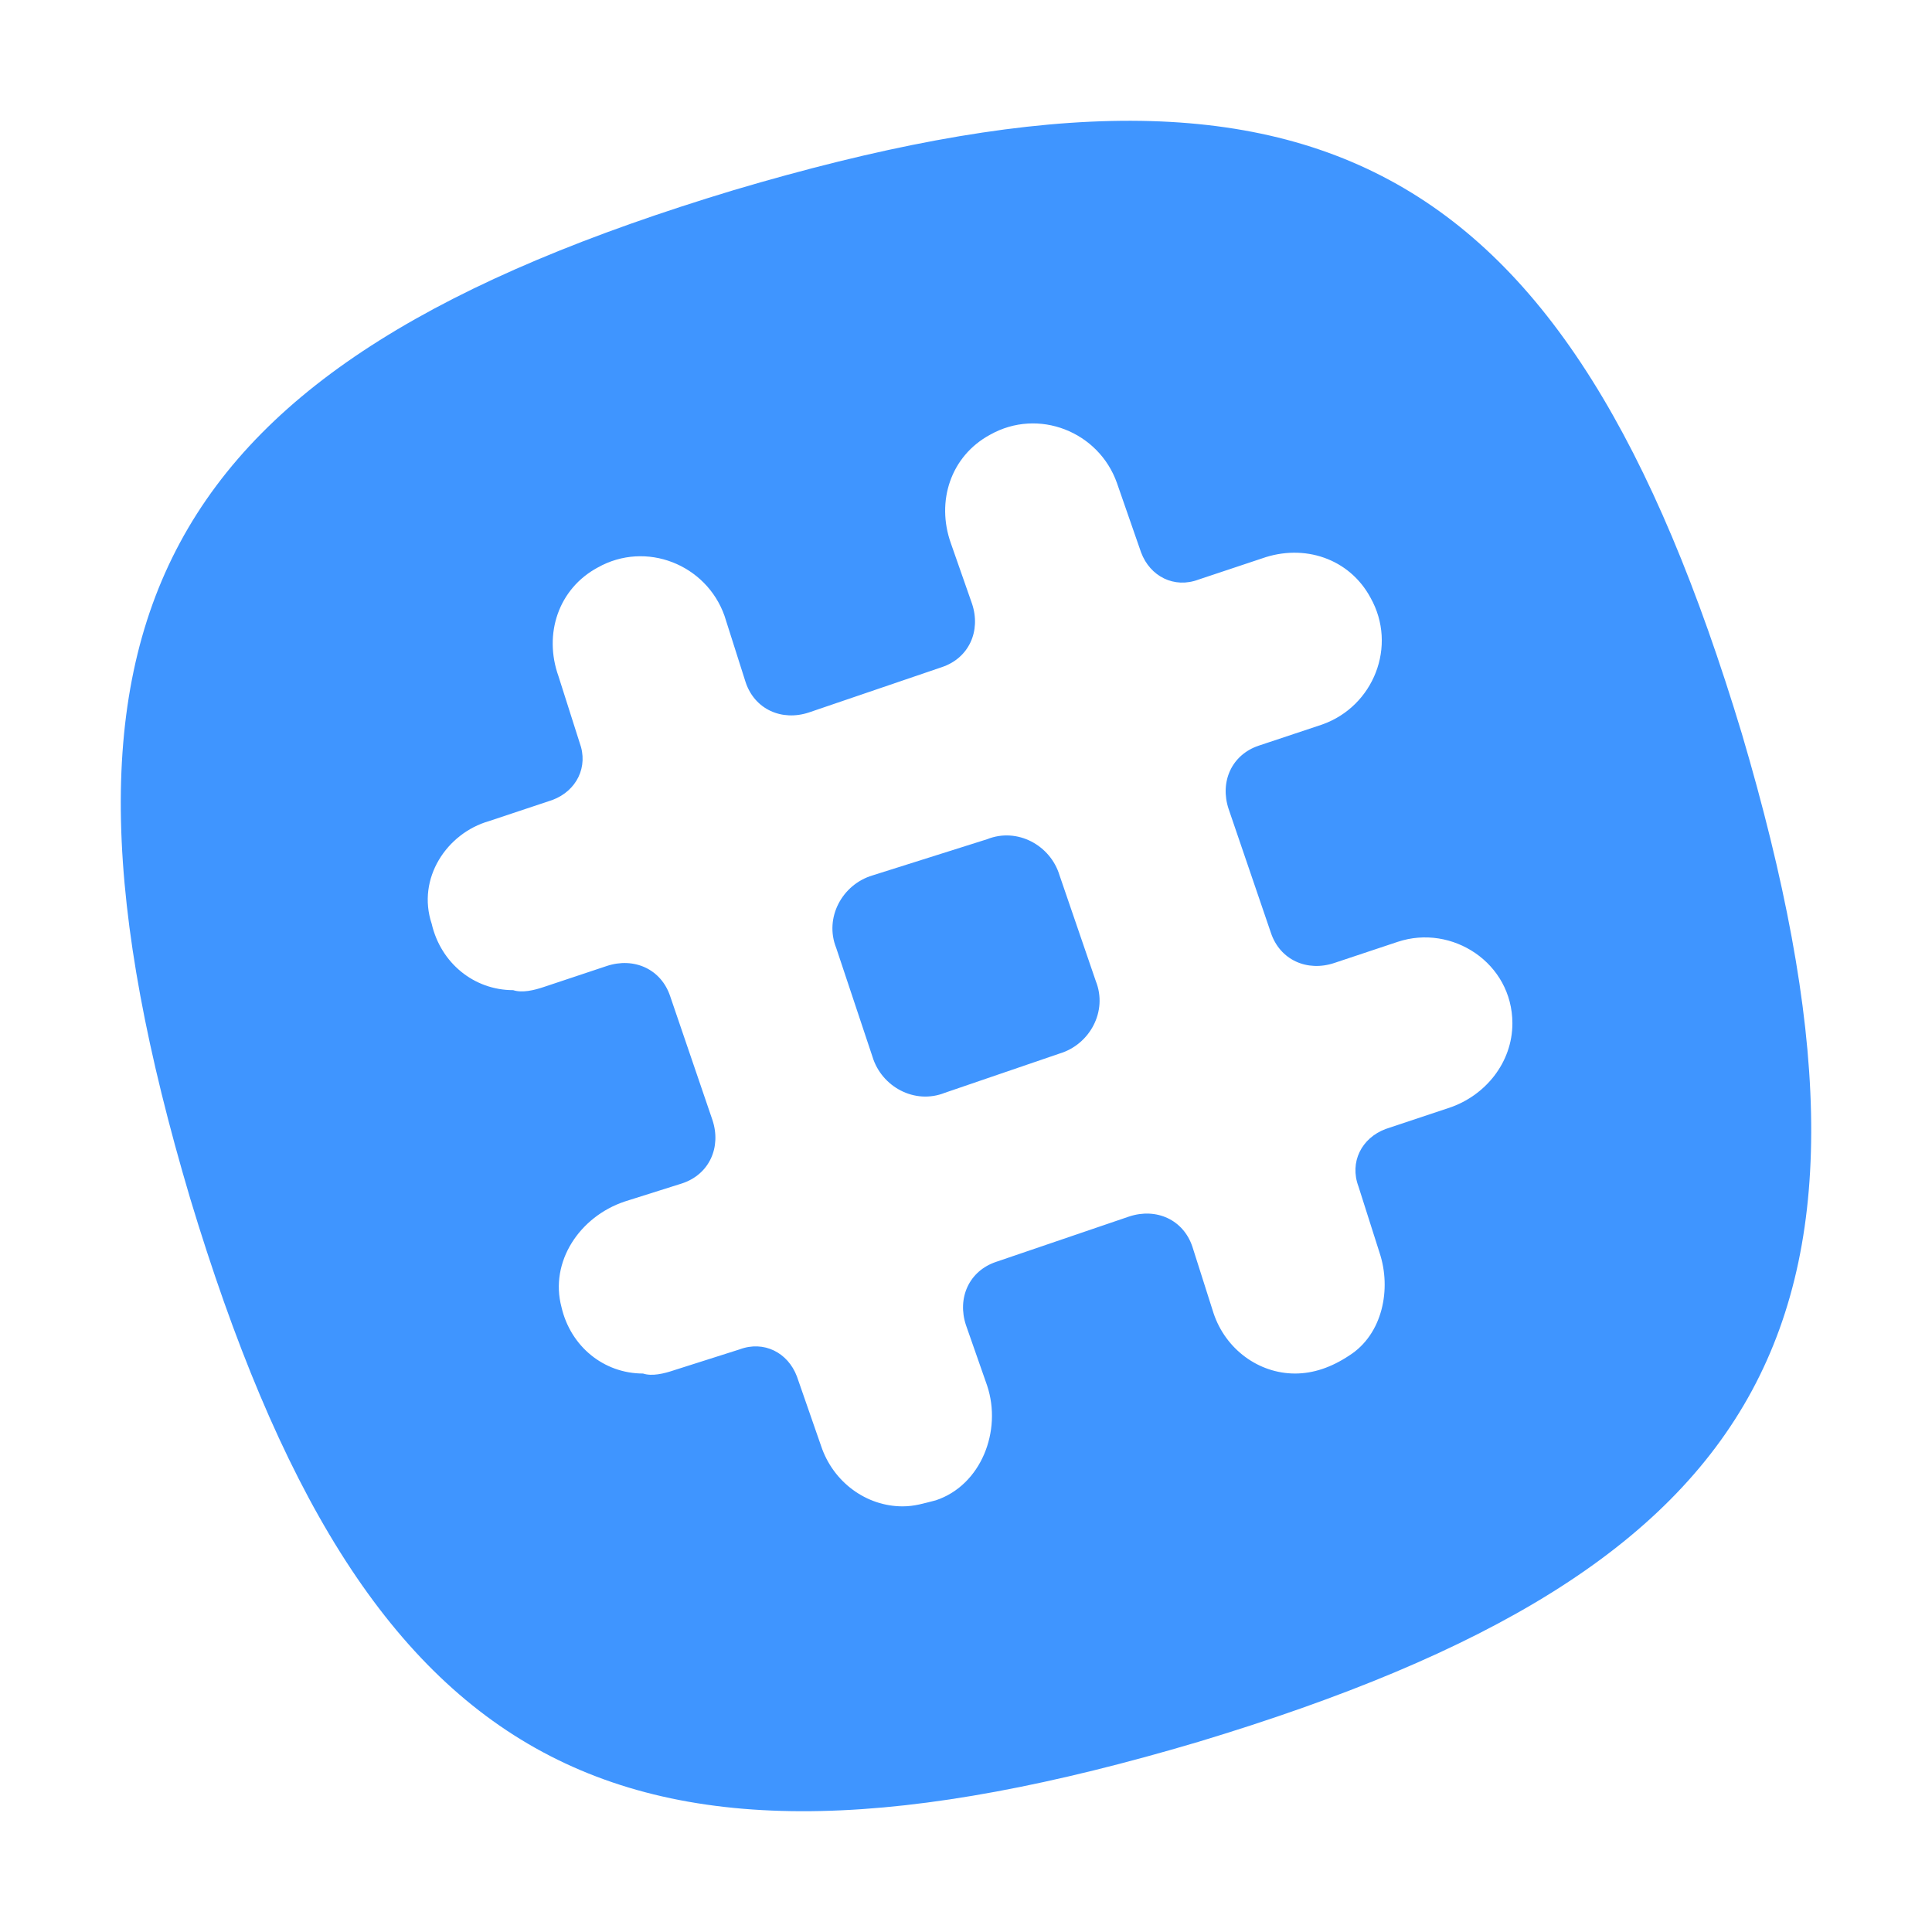
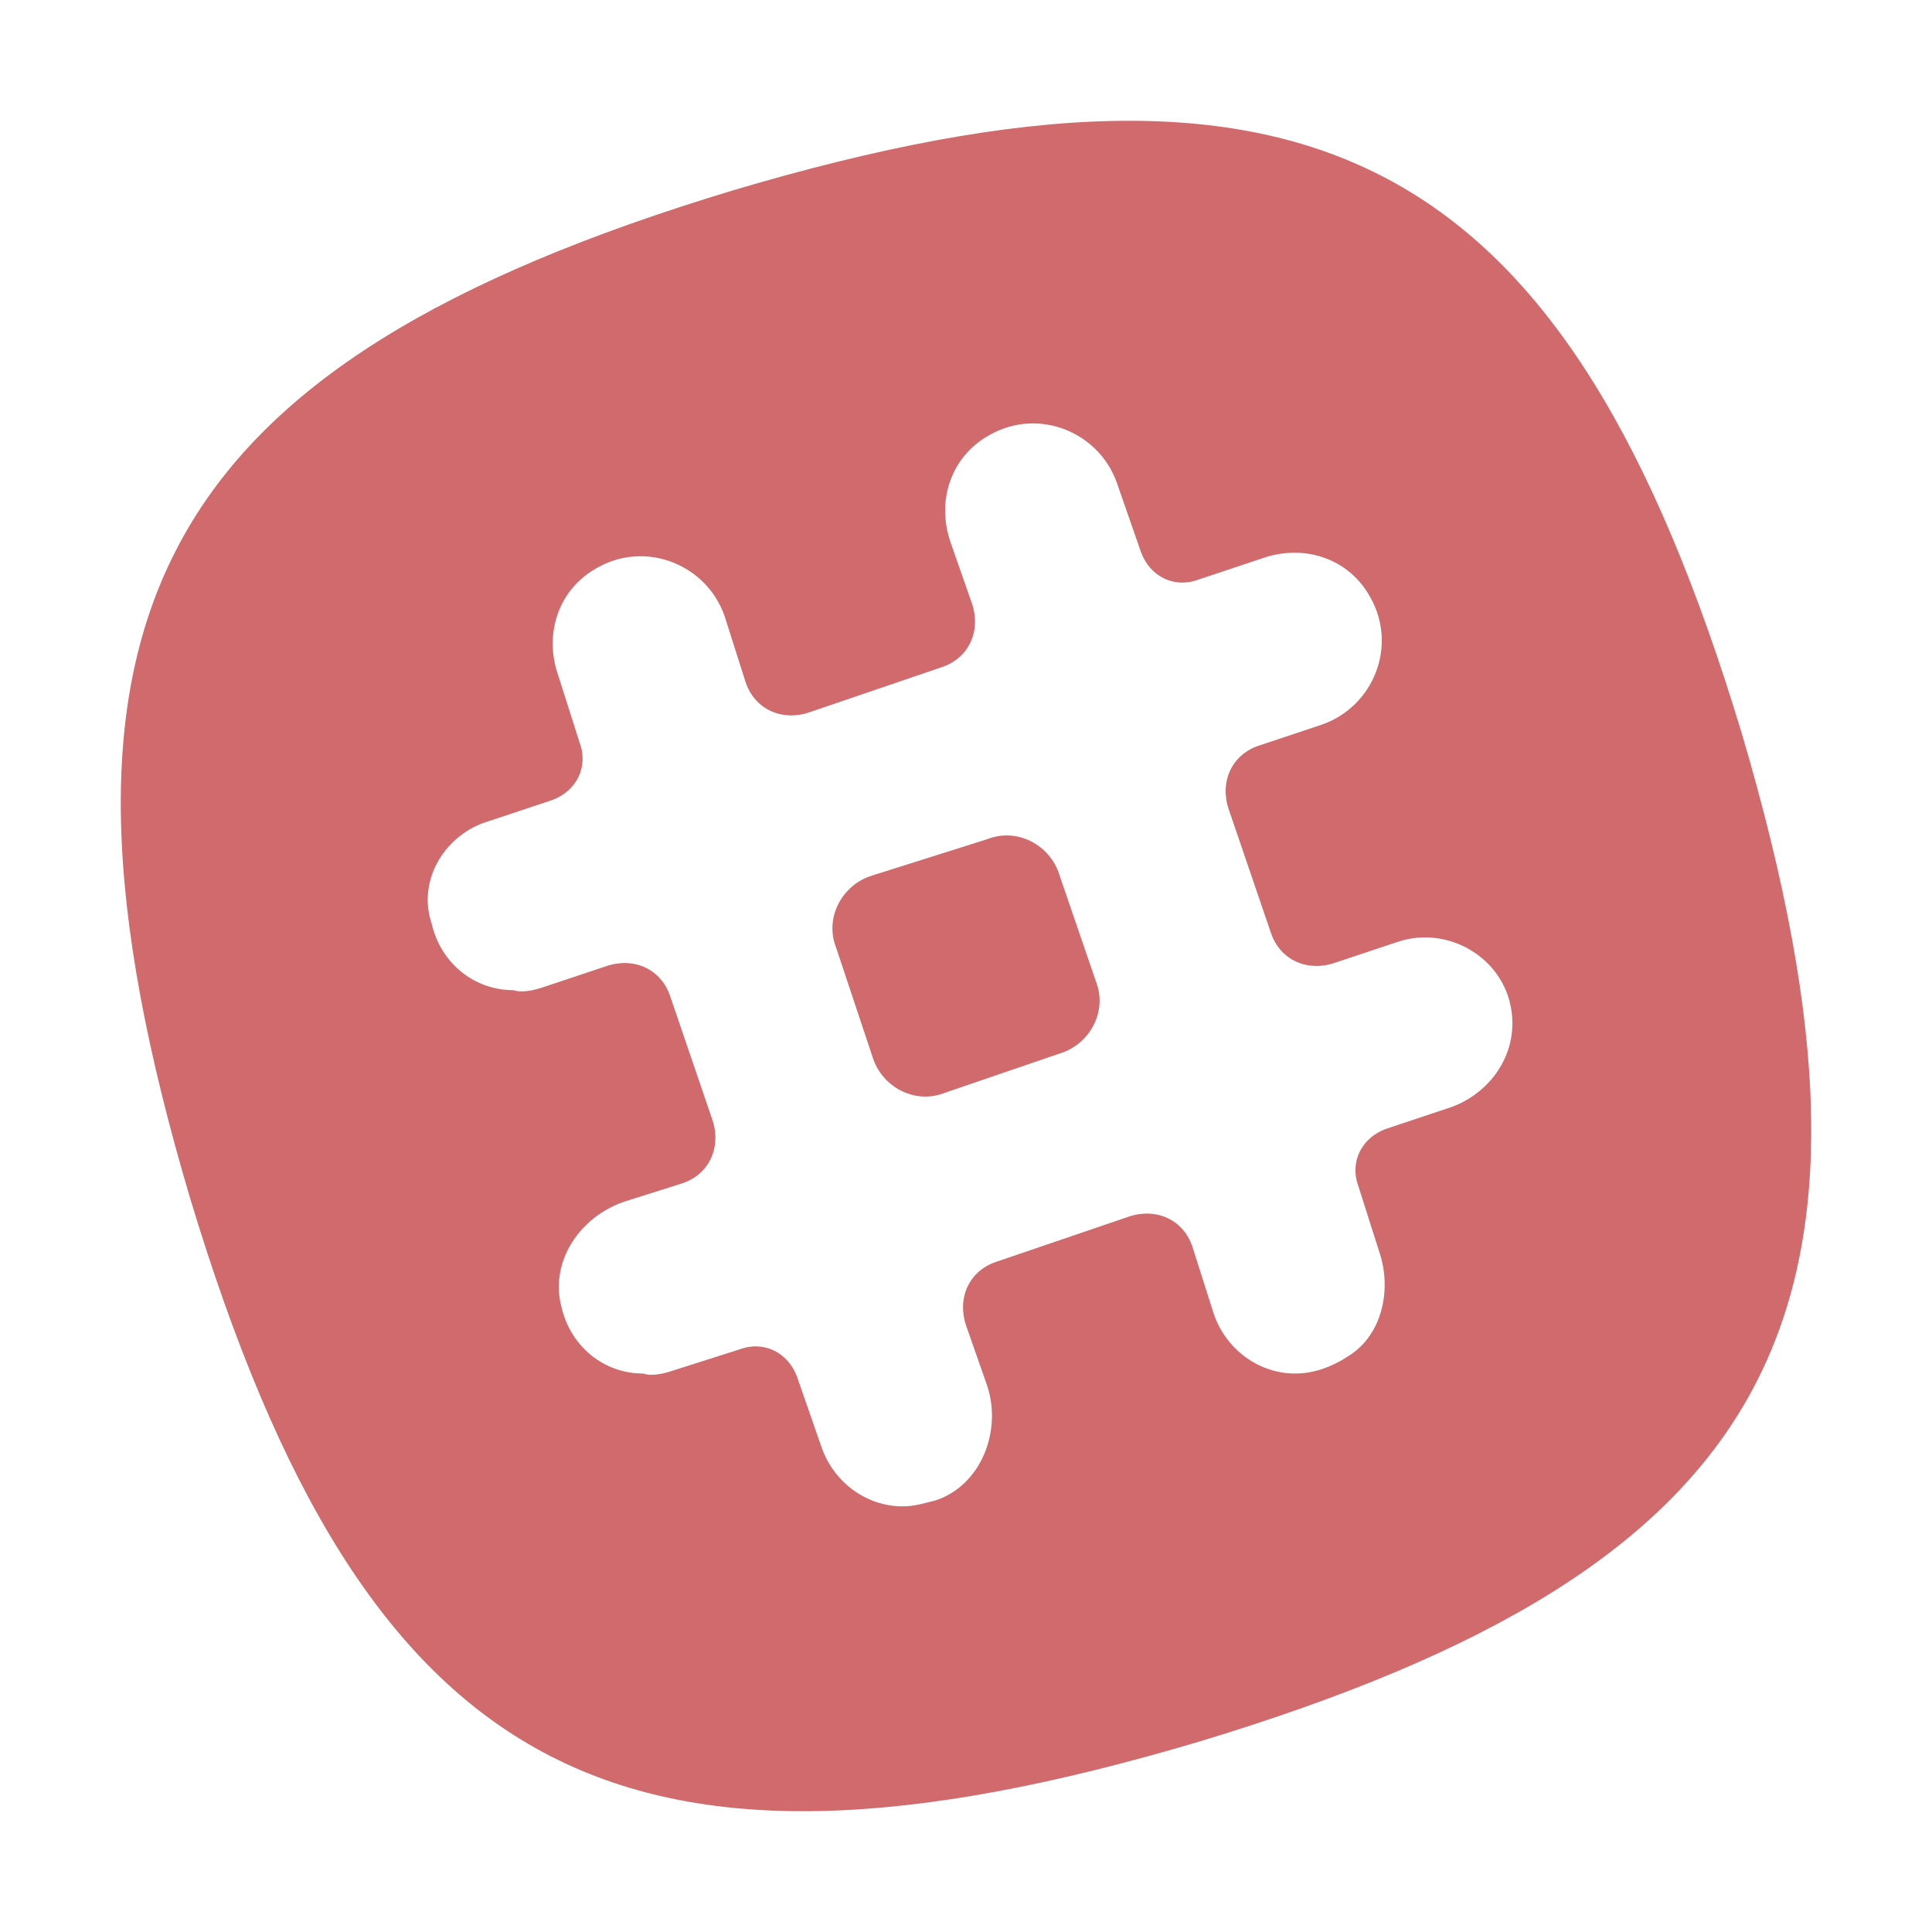
<svg xmlns="http://www.w3.org/2000/svg" style="enable-background:new 0 0 64 64;" version="1.1" viewBox="0 0 64 64" xml:space="preserve">
  <style type="text/css">
- 	.st0{fill:#3f95ff;}
+ 	.st0{fill:#D06A6C;}
</style>
  <g id="GUIDES_64" />
  <g id="Layer_3" />
  <g id="Layer_2">
    <path class="st0" d="M28.9,35c0.3,1,1.4,1.6,2.4,1.2l3.8-1.3c1-0.3,1.6-1.4,1.2-2.4L35.1,29c-0.3-1-1.4-1.6-2.4-1.2L28.9,29   c-1,0.3-1.6,1.4-1.2,2.4L28.9,35z" />
    <path class="st0" d="M39.7,57.7c19.2-5.8,23.7-14.1,18-33.4C51.9,5.1,43.5,0.6,24.3,6.3C5.1,12.1,0.6,20.5,6.3,39.7   C12.1,58.9,20.5,63.4,39.7,57.7z M16.2,27.2l2.1-0.7c0.8-0.3,1.2-1.1,0.9-1.9l-0.7-2.2c-0.5-1.4,0-2.9,1.3-3.6   c1.6-0.9,3.6-0.1,4.2,1.6l0.7,2.2c0.3,0.9,1.2,1.3,2.1,1l4.4-1.5c0.9-0.3,1.3-1.2,1-2.1l-0.7-2c-0.5-1.4,0-2.9,1.3-3.6   c1.6-0.9,3.6-0.1,4.2,1.6l0.8,2.3c0.3,0.8,1.1,1.2,1.9,0.9l2.1-0.7c1.4-0.5,2.9,0,3.6,1.3c0.9,1.6,0.1,3.6-1.6,4.2l-2.1,0.7   c-0.9,0.3-1.3,1.2-1,2.1l1.4,4.1c0.3,0.9,1.2,1.3,2.1,1l2.1-0.7c1.8-0.6,3.8,0.7,3.8,2.7c0,1.3-0.9,2.4-2.1,2.8l-2.1,0.7   c-0.8,0.3-1.2,1.1-0.9,1.9l0.7,2.2c0.4,1.2,0.1,2.7-1,3.4c-0.6,0.4-1.2,0.6-1.8,0.6c-1.2,0-2.3-0.8-2.7-2l-0.7-2.2   c-0.3-0.9-1.2-1.3-2.1-1l-4.4,1.5c-0.9,0.3-1.3,1.2-1,2.1l0.7,2c0.5,1.5-0.2,3.3-1.7,3.8c-0.4,0.1-0.7,0.2-1.1,0.2   c-1.2,0-2.3-0.8-2.7-2l-0.8-2.3c-0.3-0.8-1.1-1.2-1.9-0.9l-2.2,0.7c-0.3,0.1-0.7,0.2-1,0.1c-1.3,0-2.4-0.9-2.7-2.2   c-0.4-1.5,0.6-3,2.1-3.5l1.9-0.6c0.9-0.3,1.3-1.2,1-2.1l-1.4-4.1c-0.3-0.9-1.2-1.3-2.1-1l-2.1,0.7c-0.3,0.1-0.7,0.2-1,0.1   c-1.3,0-2.4-0.9-2.7-2.2C13.8,29.1,14.8,27.6,16.2,27.2z" />
  </g>
</svg>
